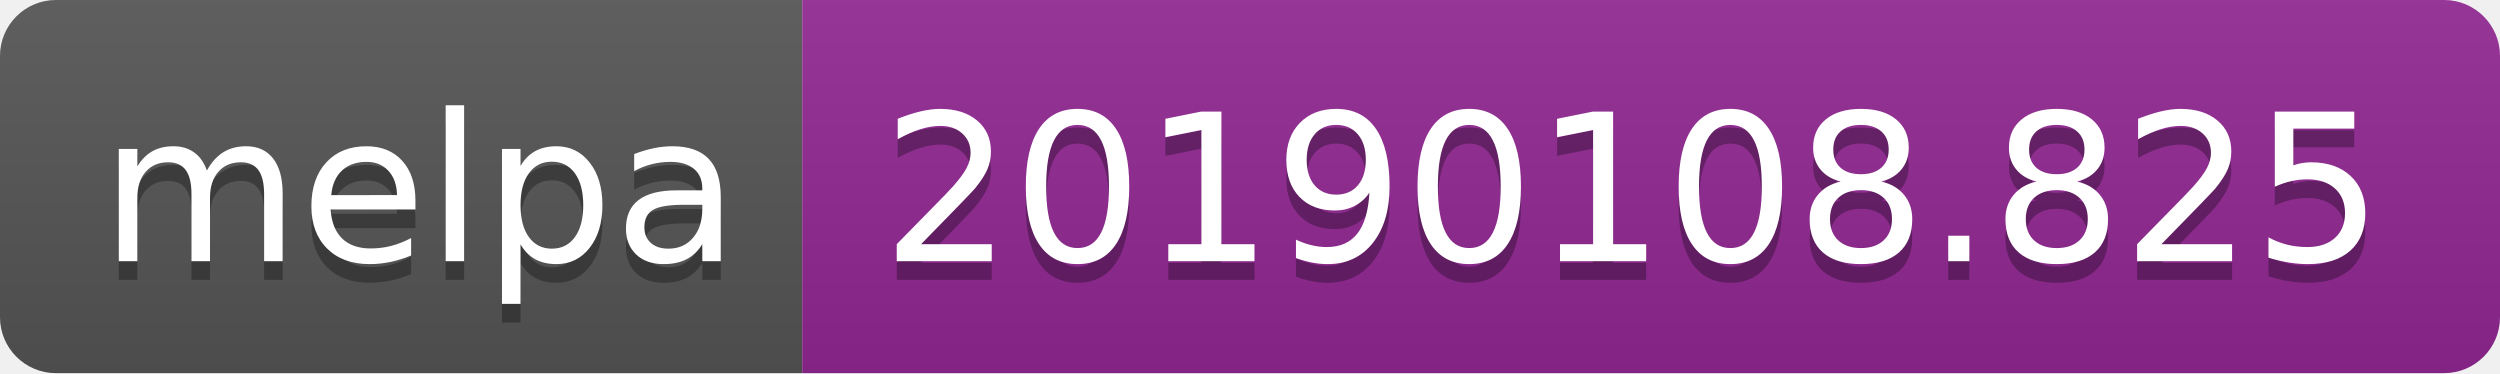
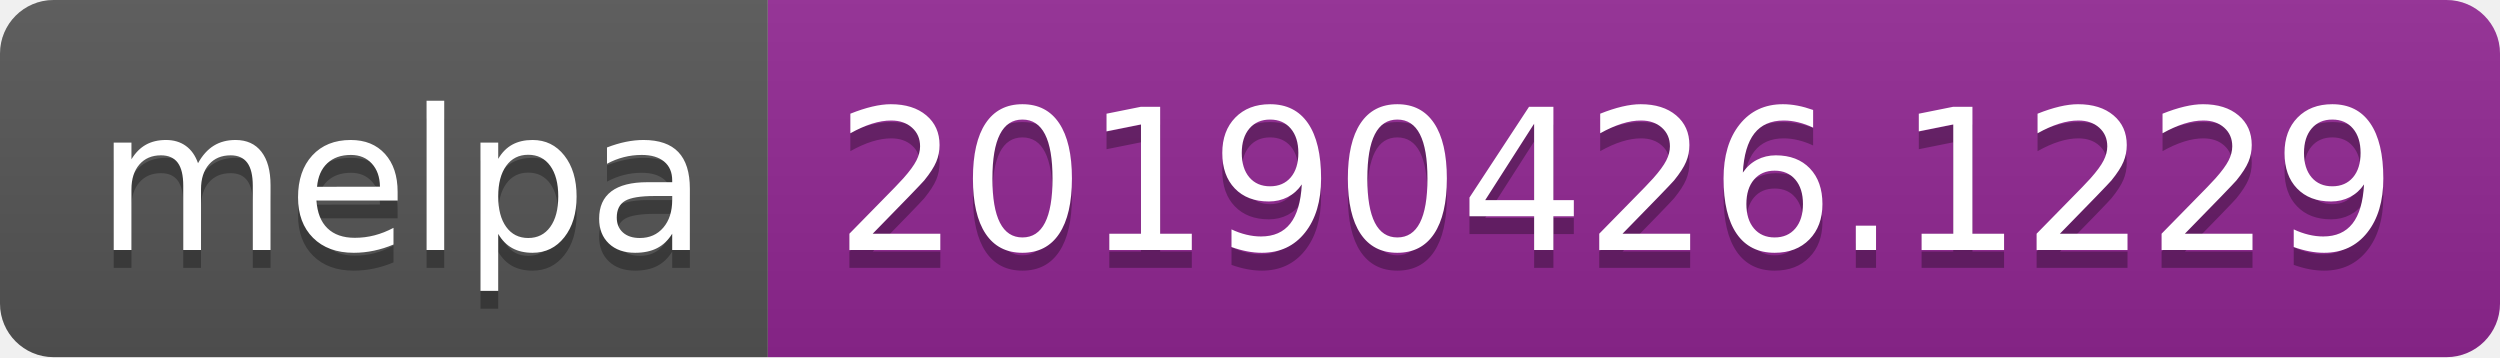
- <svg xmlns="http://www.w3.org/2000/svg" width="134" height="20">
+ <svg xmlns="http://www.w3.org/2000/svg" width="140" height="20">
  <linearGradient id="b" x2="0" y2="100%">
    <stop offset="0" stop-color="#bbb" stop-opacity=".1" />
    <stop offset="1" stop-opacity=".1" />
  </linearGradient>
  <clipPath id="a">
-     <rect width="134" height="20" rx="3" fill="#fff" />
+     <rect width="140" height="20" rx="3" fill="#fff" />
  </clipPath>
  <g clip-path="url(#a)">
    <path fill="#555" d="M0 0h43v20H0z" />
-     <path fill="#922793" d="M43 0h91v20H43z" />
-     <path fill="url(#b)" d="M0 0h134v20H0z" />
+     <path fill="#922793" d="M43 0h97v20H43z" />
+     <path fill="url(#b)" d="M0 0h140v20H0z" />
  </g>
  <g fill="#fff" text-anchor="middle" font-family="DejaVu Sans,Verdana,Geneva,sans-serif" font-size="110">
    <text x="225" y="150" fill="#010101" fill-opacity=".3" transform="scale(.1)" textLength="330">melpa</text>
    <text x="225" y="140" transform="scale(.1)" textLength="330">melpa</text>
-     <text x="875" y="150" fill="#010101" fill-opacity=".3" transform="scale(.1)" textLength="810">20190108.825</text>
-     <text x="875" y="140" transform="scale(.1)" textLength="810">20190108.825</text>
+     <text x="905" y="150" fill="#010101" fill-opacity=".3" transform="scale(.1)" textLength="870">20190426.1229</text>
+     <text x="905" y="140" transform="scale(.1)" textLength="870">20190426.1229</text>
  </g>
</svg>
